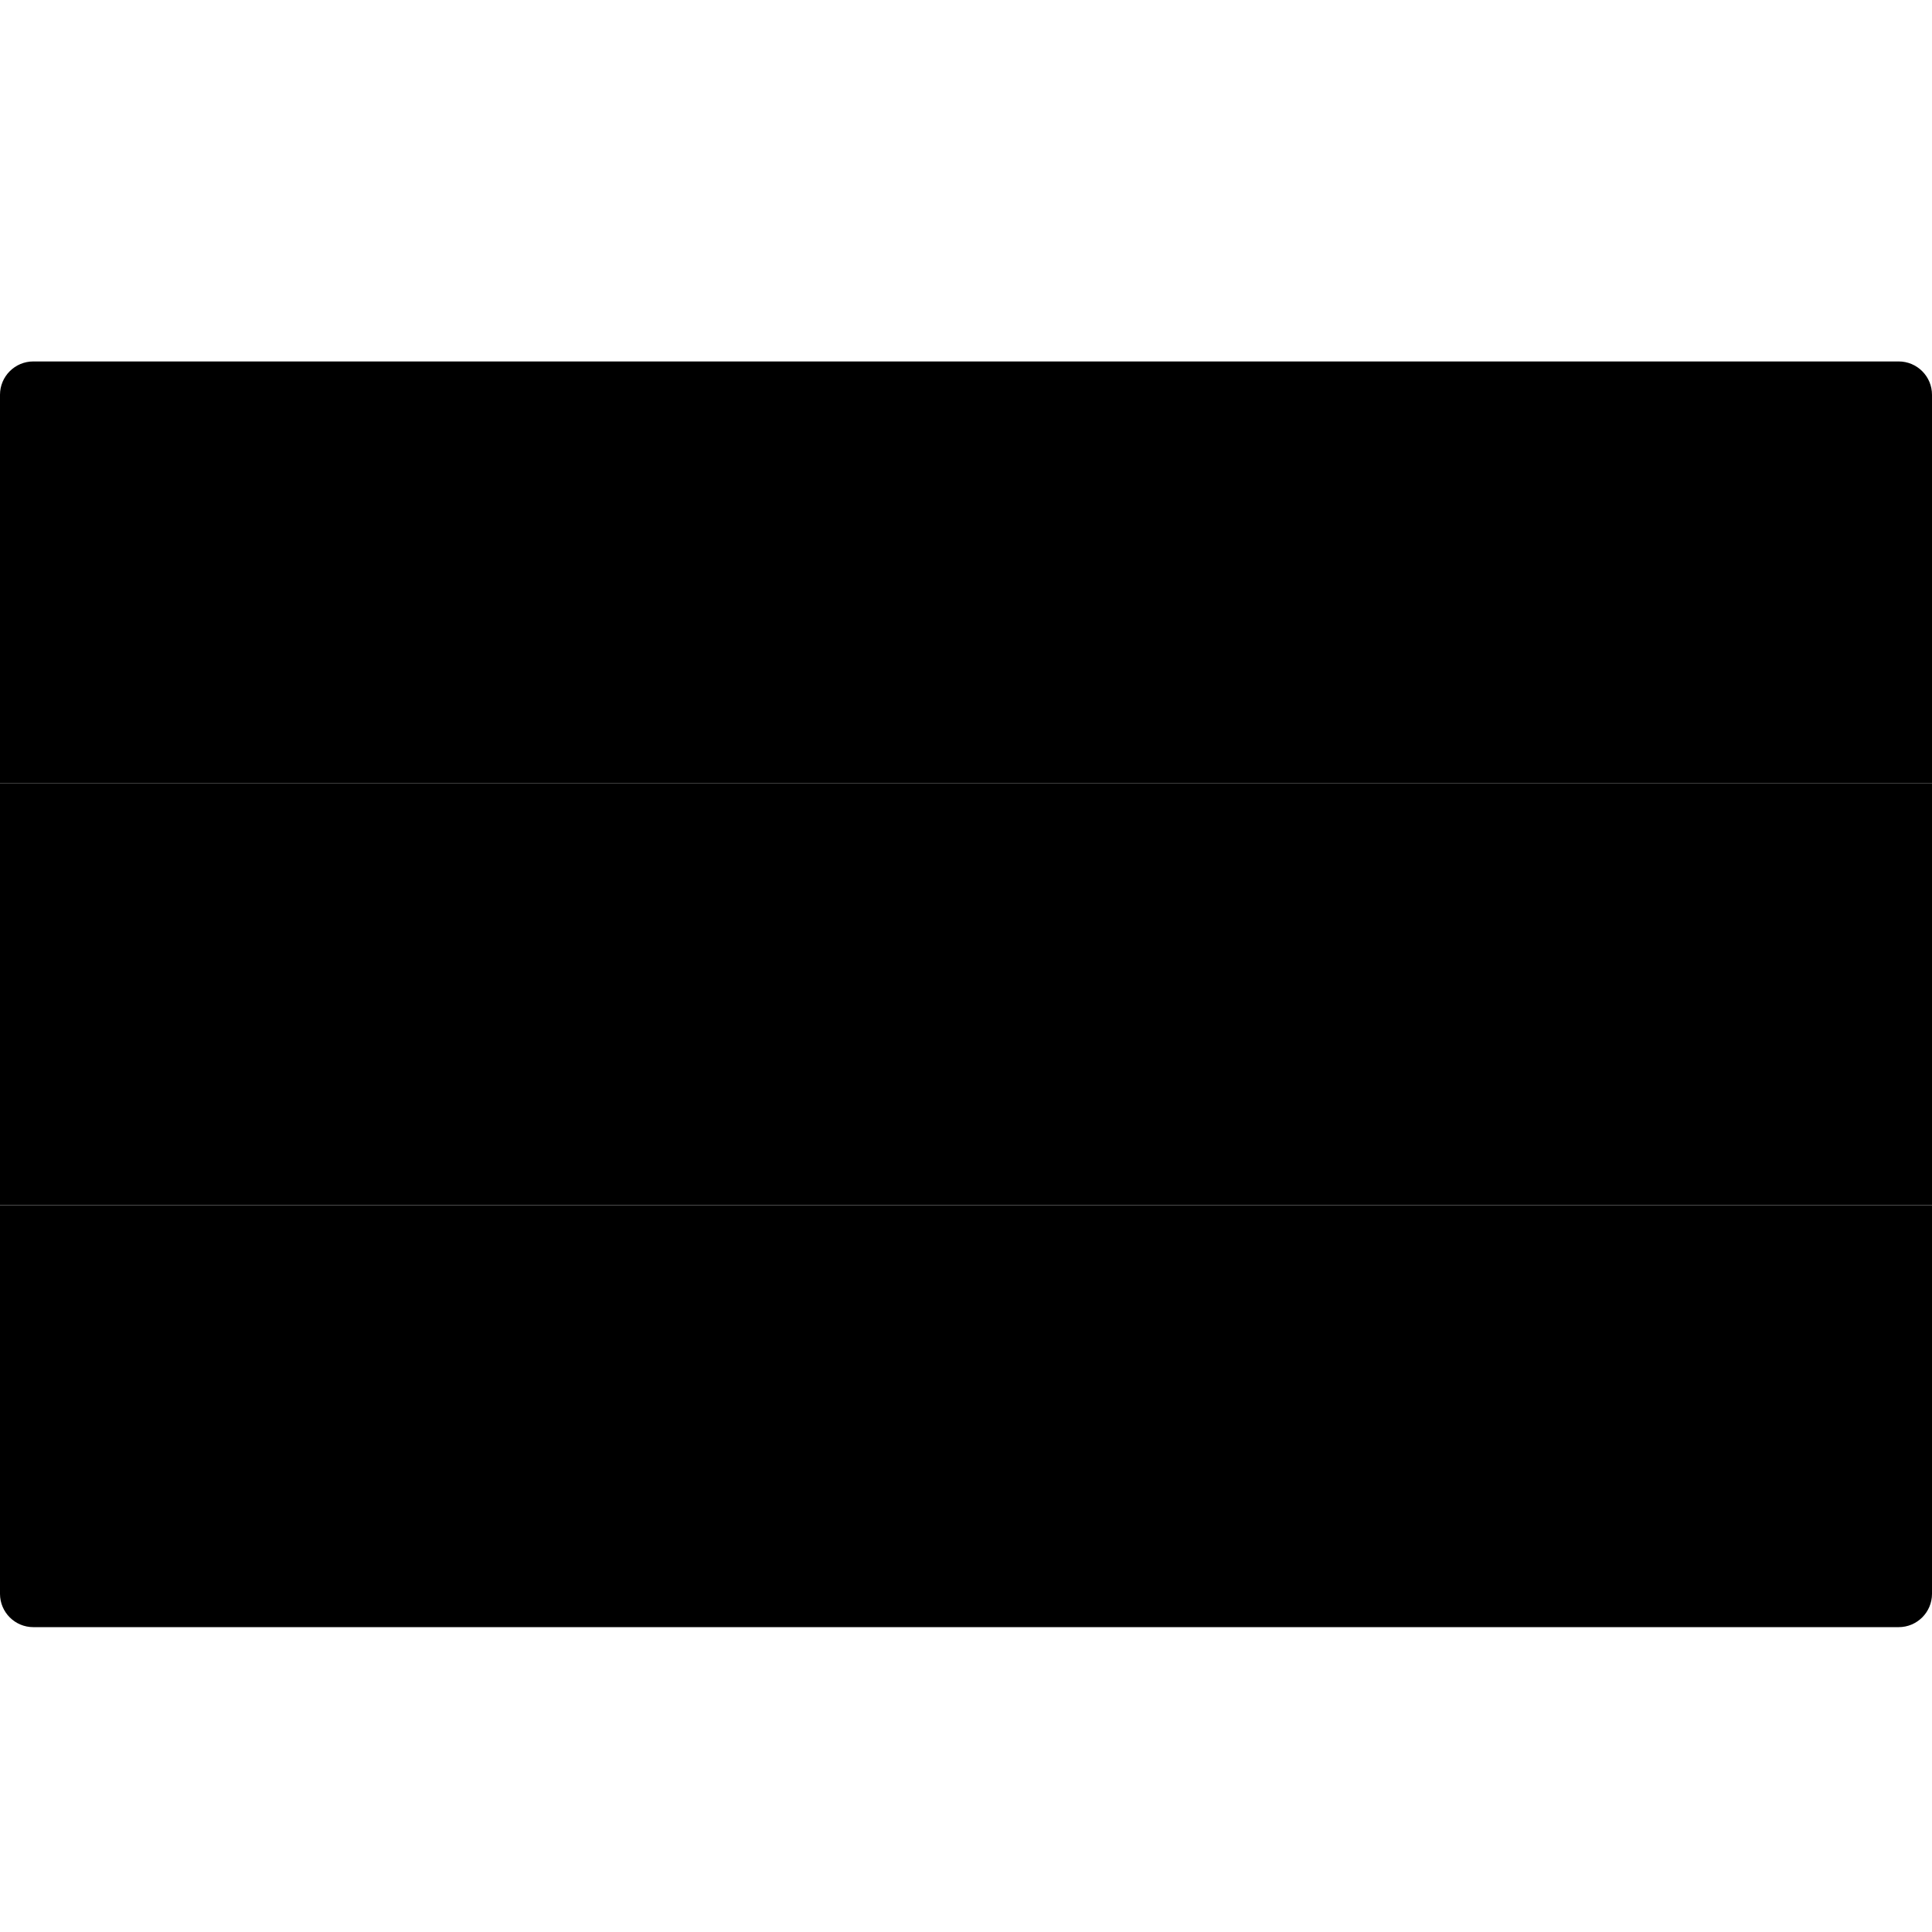
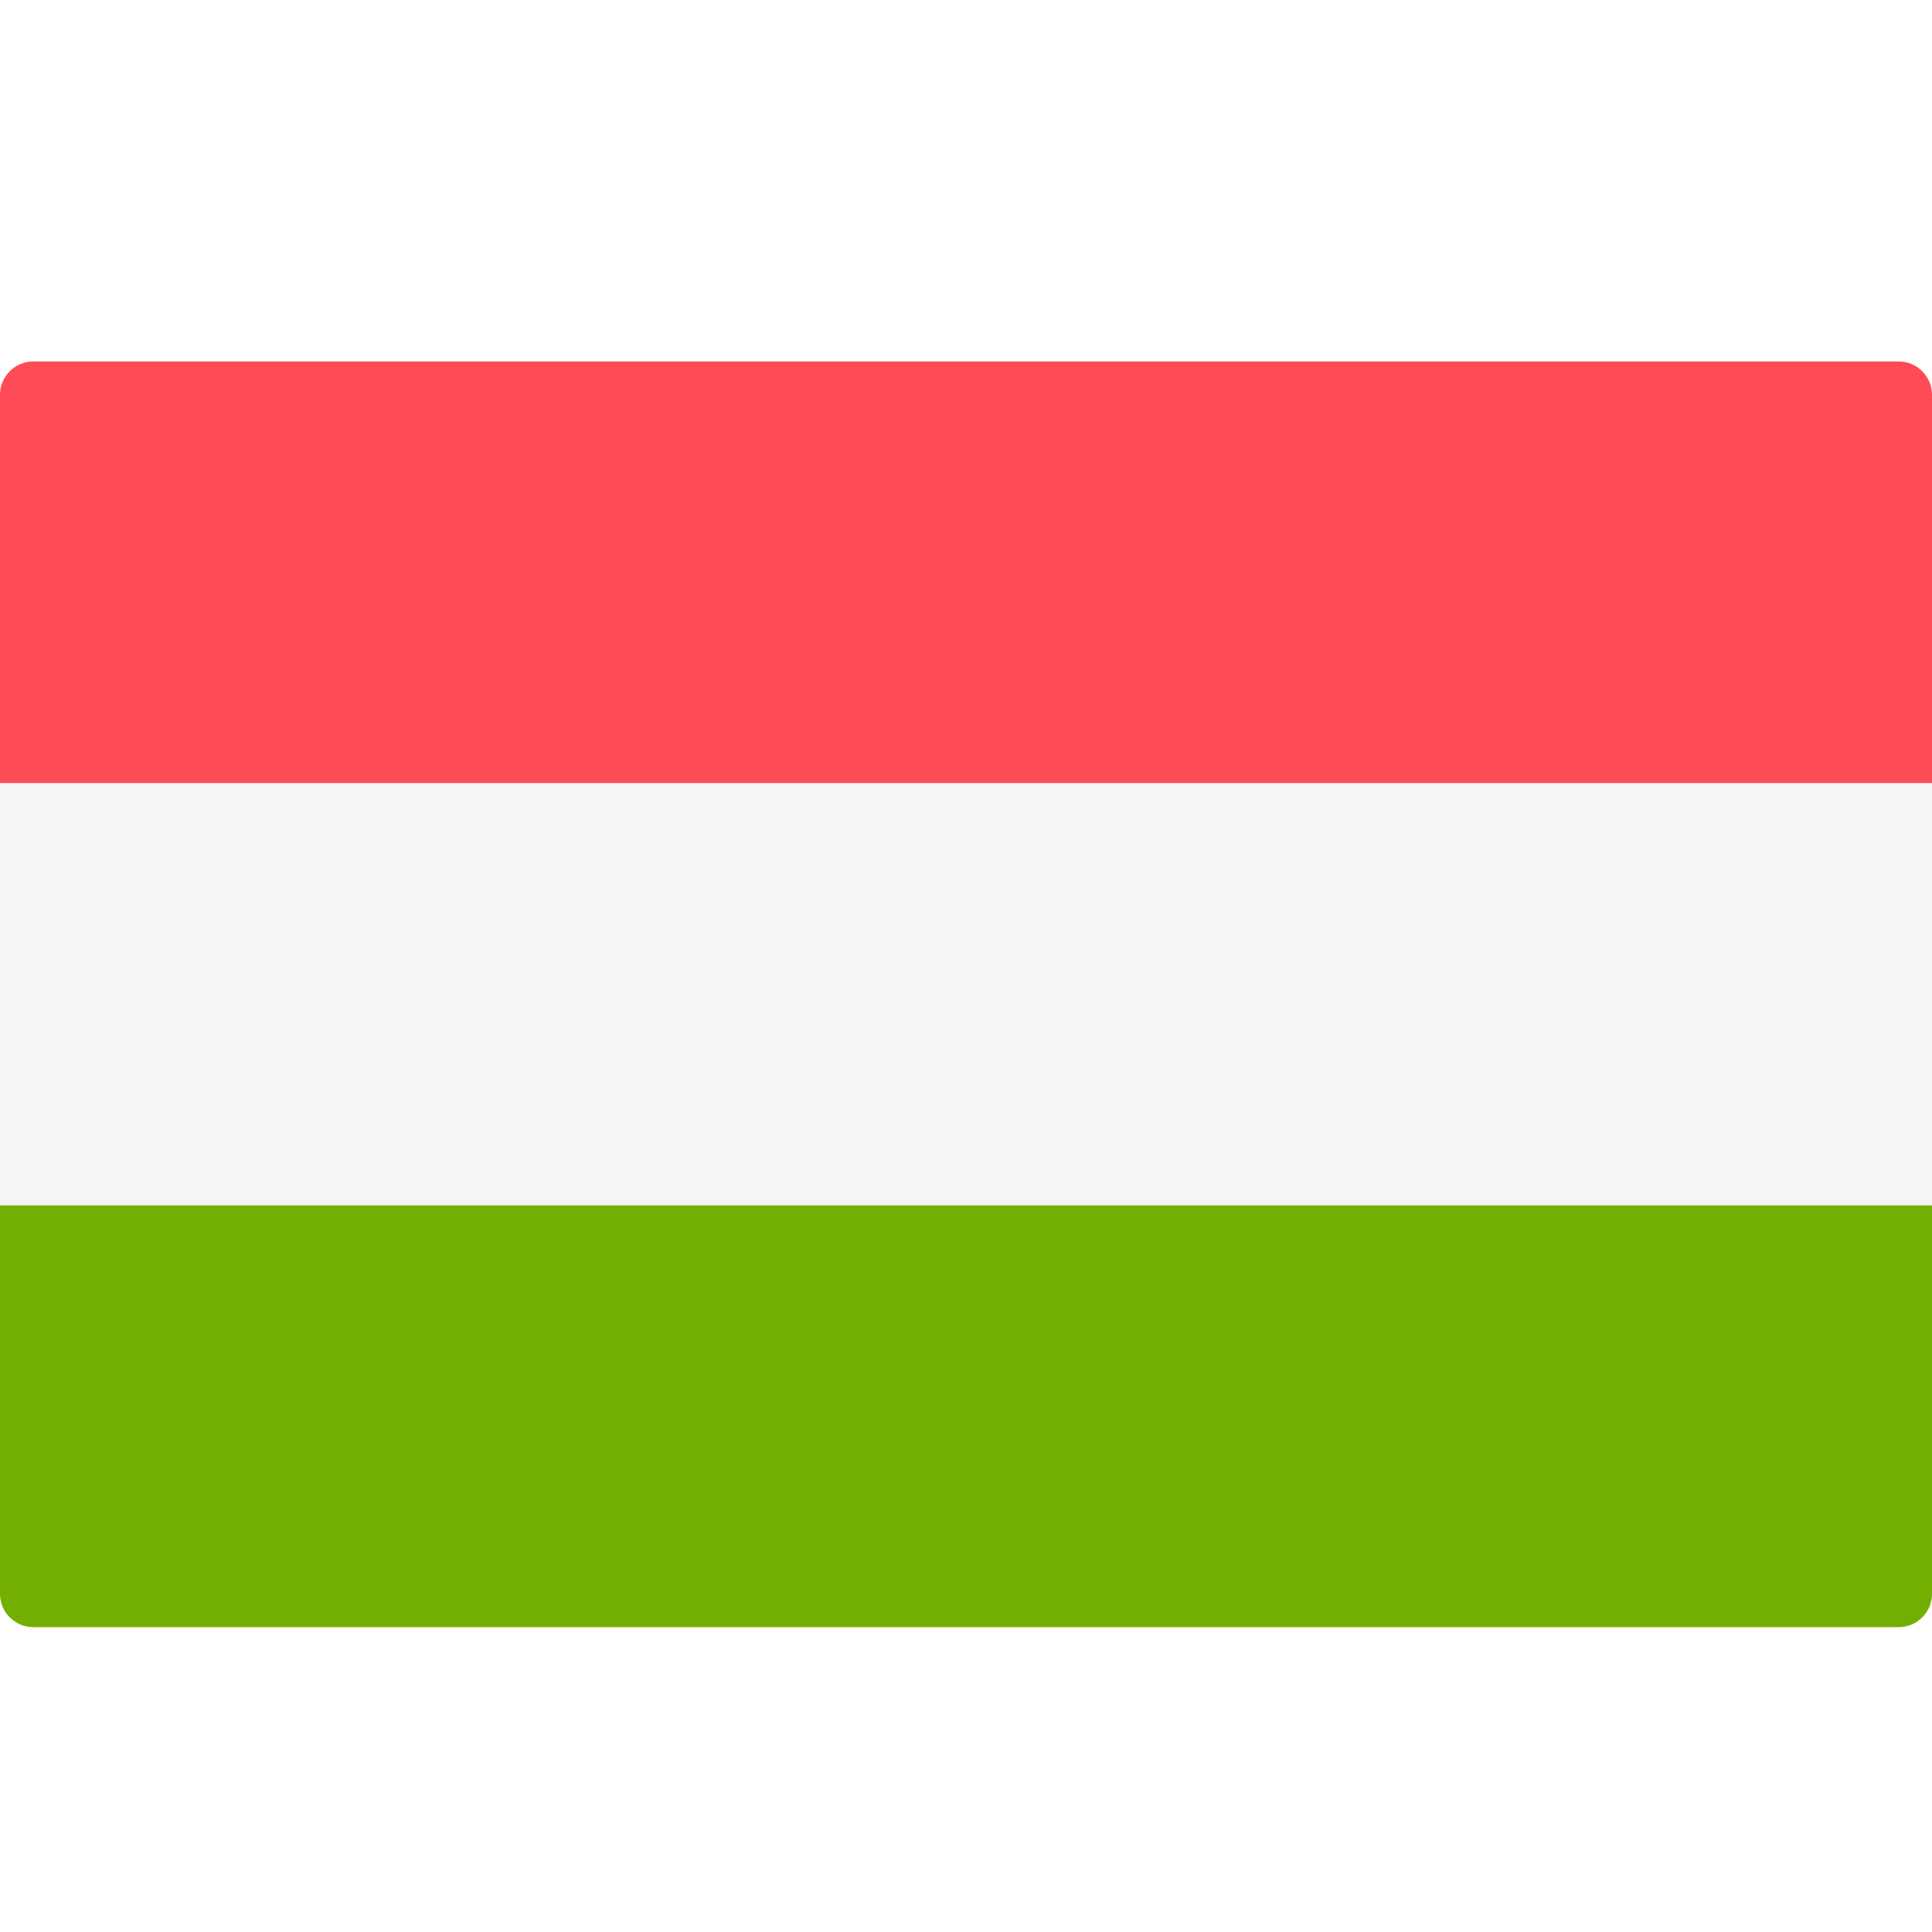
- <svg xmlns="http://www.w3.org/2000/svg" viewBox="0 0 24 24" data-title="FlagHU" fill="currentColor" stroke="none">
-   <path d="M24 9.73H0V4.904c0-.228.185-.414.414-.414h23.172c.229 0 .414.186.414.414v4.828ZM23.586 20.213H.414A.414.414 0 0 1 0 19.8v-4.828h24V19.8a.414.414 0 0 1-.414.413Z" />
-   <path d="M0 9.73h24v5.241H0z" />
+ <svg xmlns="http://www.w3.org/2000/svg" viewBox="0 0 24 24" data-title="FlagHU" fill="none" stroke="none">
+   <path fill="#FF4B55" d="M24 9.73H0V4.904c0-.228.185-.414.414-.414h23.172c.229 0 .414.186.414.414v4.828Z" />
+   <path fill="#73AF00" d="M23.586 20.213H.414A.414.414 0 0 1 0 19.8v-4.828h24V19.8a.414.414 0 0 1-.414.413Z" />
+   <path fill="#F5F5F5" d="M0 9.73h24v5.241H0z" />
</svg>
